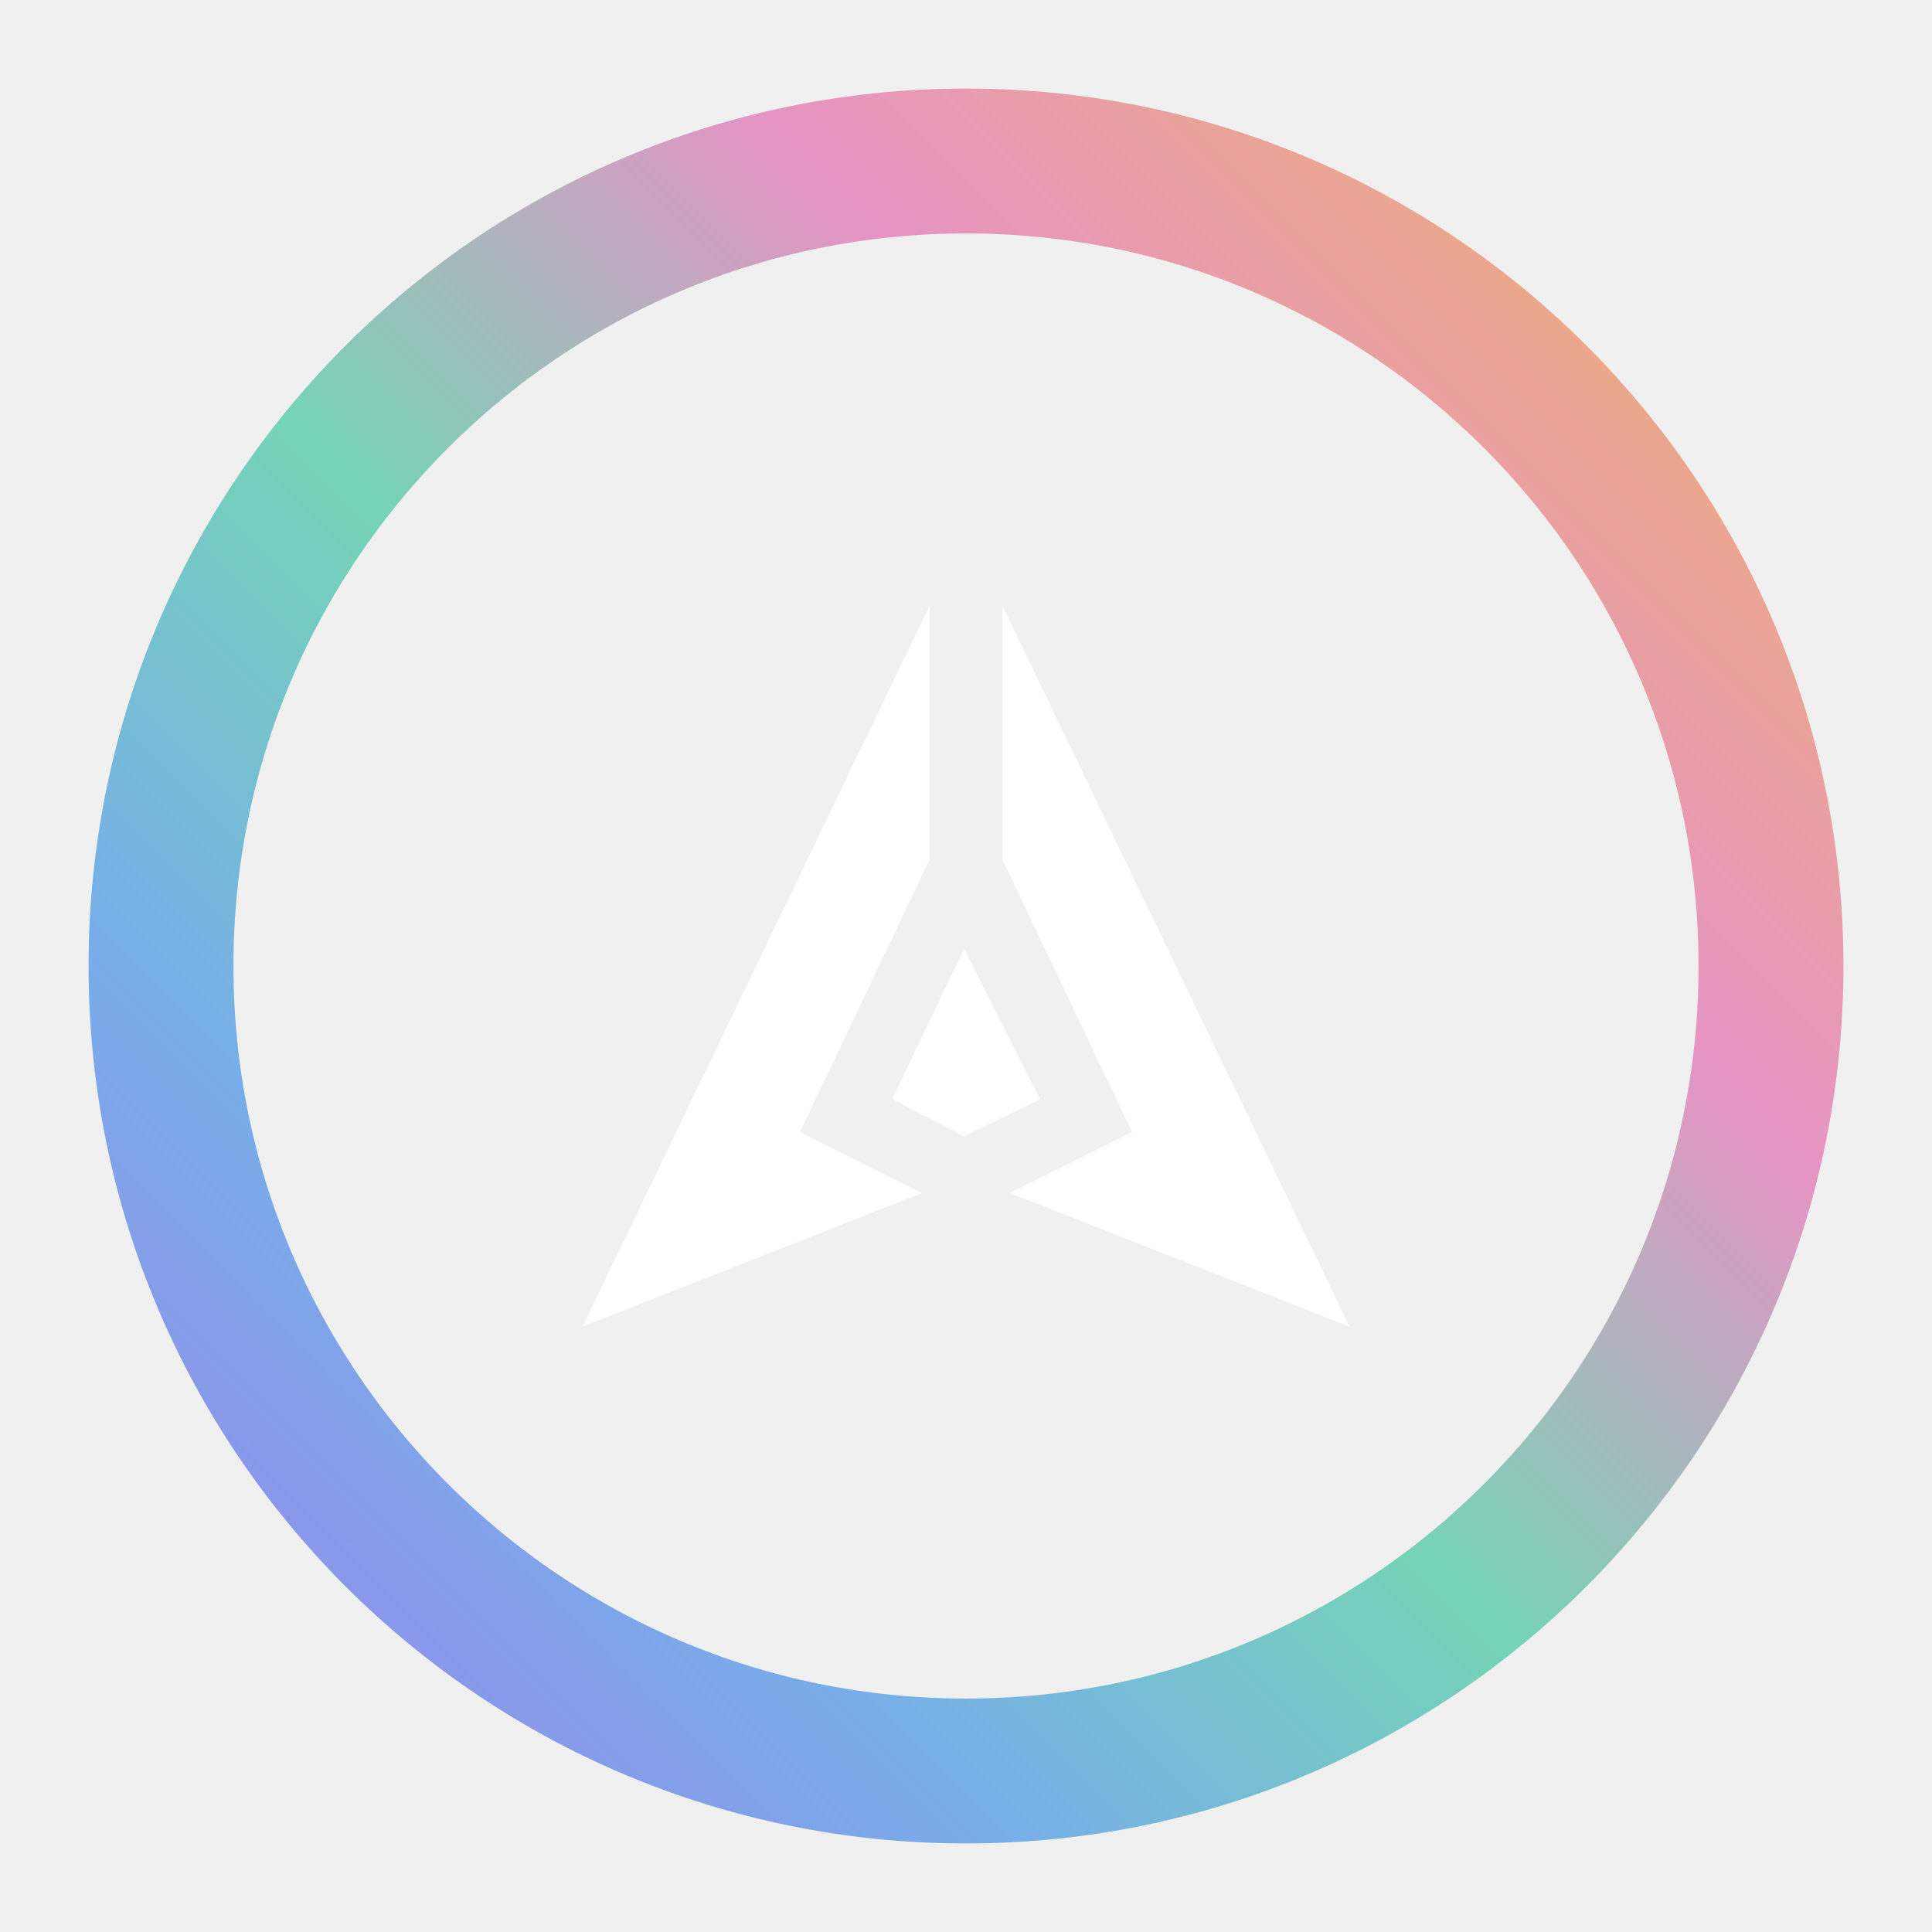
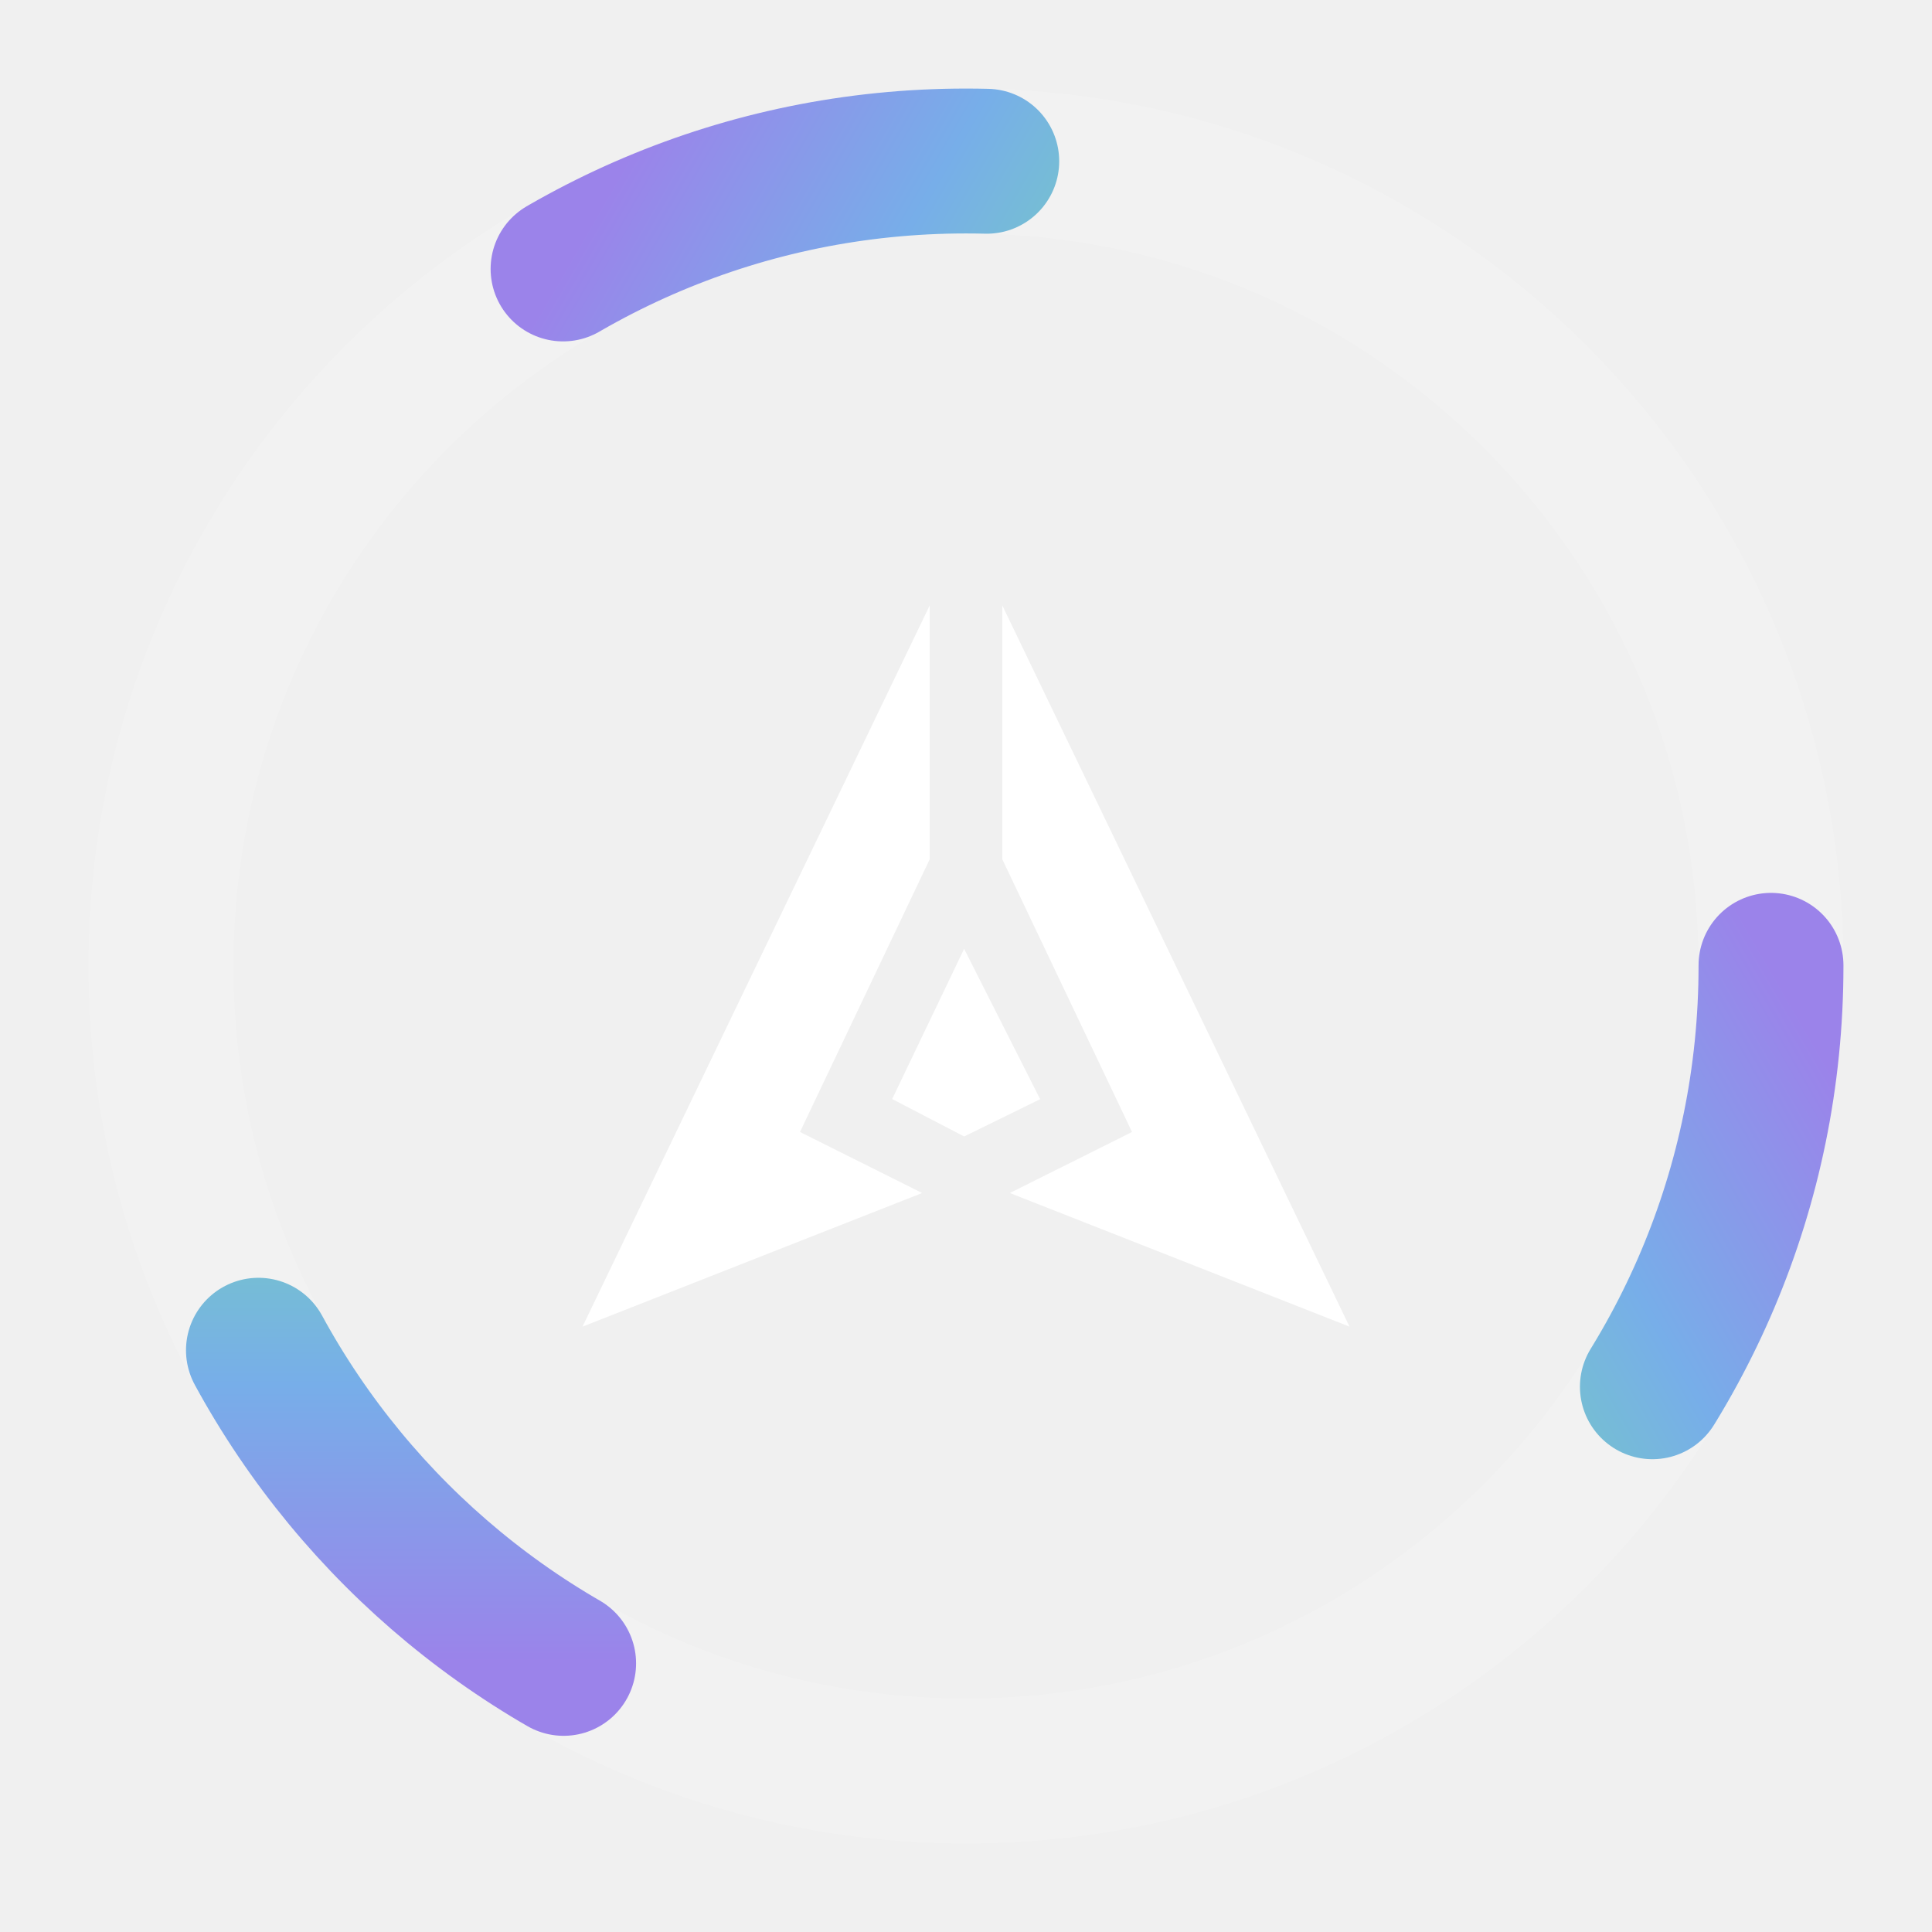
<svg xmlns="http://www.w3.org/2000/svg" viewBox="0 0 48 48" width="48" height="48" role="img" aria-label="Loading">
  <defs>
-     <linearGradient id="glpRainbowD" gradientUnits="userSpaceOnUse" x1="4" y1="44" x2="44" y2="4">
+     <linearGradient id="glpAD" gradientUnits="userSpaceOnUse" x1="44" y1="24" x2="14" y2="41.32">
      <stop offset="0" stop-color="#9B83EA" />
-       <stop offset="0.24" stop-color="#77AEE9" />
-       <stop offset="0.46" stop-color="#75D4B6" />
-       <stop offset="0.70" stop-color="#E694C4" />
-       <stop offset="1" stop-color="#EFB36A" />
+       <stop offset="0.2" stop-color="#77AEE9" />
+       <stop offset="0.4" stop-color="#75D4B6" />
+       <stop offset="0.6" stop-color="#E694C4" />
+       <stop offset="0.8" stop-color="#EFB36A" />
+       <stop offset="1" stop-color="#9B83EA" />
+     </linearGradient>
+     <linearGradient id="glpBD" gradientUnits="userSpaceOnUse" gradientTransform="rotate(120 24 24)" x1="44" y1="24" x2="14" y2="41.32">
+       <stop offset="0" stop-color="#9B83EA" />
+       <stop offset="0.2" stop-color="#77AEE9" />
+       <stop offset="0.4" stop-color="#75D4B6" />
+       <stop offset="0.6" stop-color="#E694C4" />
+       <stop offset="0.8" stop-color="#EFB36A" />
+       <stop offset="1" stop-color="#9B83EA" />
+     </linearGradient>
+     <linearGradient id="glpCD" gradientUnits="userSpaceOnUse" gradientTransform="rotate(240 24 24)" x1="44" y1="24" x2="14" y2="41.32">
+       <stop offset="0" stop-color="#9B83EA" />
+       <stop offset="0.2" stop-color="#77AEE9" />
+       <stop offset="0.4" stop-color="#75D4B6" />
+       <stop offset="0.6" stop-color="#E694C4" />
+       <stop offset="0.8" stop-color="#EFB36A" />
+       <stop offset="1" stop-color="#9B83EA" />
    </linearGradient>
  </defs>
  <style>
+     /* r=20, circumference 125.664. one slot is 41.888. */
+ 
    .gl-track { fill: none; stroke: #FFFFFF; stroke-opacity: .16; stroke-width: 3.6; }
-     .gl-rotor { transform-origin: 24px 24px; animation: gl-rotor 1.6s linear infinite; }
-     .gl-arc {
-       fill: none; stroke: url(#glpRainbowD); stroke-width: 3.6; stroke-linecap: round;
-       animation: gl-arc 1.6s cubic-bezier(.42, 0, .25, 1) infinite;
-     }
-     .gl-core {
-       fill: #FFFFFF; transform-origin: 17.015px 16px;
-       animation: gl-core 1.6s cubic-bezier(.34, 1.4, .5, 1) infinite;
+ 
+     /* the ring advances exactly one slot per round. 120 degrees maps the
+        three fold arrangement onto itself, so the loop point is invisible. */
+     .gl-rotor {
+       transform-origin: 24px 24px;
+       animation: gl-advance 1.6s cubic-bezier(.66, 0, .34, 1) infinite;
    }

-     @keyframes gl-rotor { to { transform: rotate(360deg); } }
-     @keyframes gl-arc {
-       0%   { stroke-dasharray: 9 116.7; stroke-dashoffset: 0; }
-       55%  { stroke-dasharray: 82 43.7; stroke-dashoffset: -20; }
-       100% { stroke-dasharray: 9 116.7; stroke-dashoffset: -125.664; }
+     .gl-seg {
+       fill: none;
+       stroke-width: 3.6;
+       stroke-linecap: round;
+       stroke-dasharray: 11 114.664;
+       animation-duration: 1.6s;
+       animation-timing-function: cubic-bezier(.5, 0, .2, 1);
+       animation-iteration-count: infinite;
    }
-     @keyframes gl-core {
-       0%, 58%, 100% { transform: scale(1);    opacity: .90; }
-       74%           { transform: scale(1.11); opacity: 1; }
+     .gl-seg.s1 { stroke: url(#glpAD); stroke-dashoffset: 0;       animation-name: gl-vote-1; }
+     .gl-seg.s2 { stroke: url(#glpBD); stroke-dashoffset: -41.888; animation-name: gl-vote-2; }
+     .gl-seg.s3 { stroke: url(#glpCD); stroke-dashoffset: -83.776; animation-name: gl-vote-3; }
+ 
+     .gl-core {
+       fill: #FFFFFF;
+       transform-origin: 17.015px 16px;
+       animation: gl-decide 1.6s cubic-bezier(.34, 1.4, .5, 1) infinite;
    }
+ 
+     @keyframes gl-advance {
+       0%, 58% { transform: rotate(0deg); }
+       100%    { transform: rotate(120deg); }
+     }
+ 
+     /* each validator commits its arc in turn. the ring is whole from 46% to
+        58%, which is the moment the decision is reached. */
+     @keyframes gl-vote-1 {
+       0%        { stroke-dasharray: 11 114.664; }
+       30%, 58%  { stroke-dasharray: 40 85.664; }
+       78%, 100% { stroke-dasharray: 11 114.664; }
+     }
+     @keyframes gl-vote-2 {
+       0%, 10%   { stroke-dasharray: 11 114.664; }
+       38%, 58%  { stroke-dasharray: 40 85.664; }
+       86%, 100% { stroke-dasharray: 11 114.664; }
+     }
+     @keyframes gl-vote-3 {
+       0%, 20%   { stroke-dasharray: 11 114.664; }
+       46%, 58%  { stroke-dasharray: 40 85.664; }
+       94%, 100% { stroke-dasharray: 11 114.664; }
+     }
+ 
+     @keyframes gl-decide {
+       0%, 42%   { transform: scale(1);    opacity: .88; }
+       56%       { transform: scale(1.13); opacity: 1; }
+       76%, 100% { transform: scale(1);    opacity: .88; }
+     }
+ 
+ 
    @media (prefers-reduced-motion: reduce) {
-       .gl-rotor { animation: none; transform: rotate(-90deg); }
-       .gl-arc   { animation: none; stroke-dasharray: 82 43.7; stroke-dashoffset: -20; }
+       .gl-rotor { animation: none; }
+       .gl-seg   { animation: none; stroke-dasharray: 30 95.664; }
      .gl-core  { animation: none; opacity: 1; }
    }
  </style>
  <circle class="gl-track" cx="24" cy="24" r="20" />
  <g class="gl-rotor">
-     <circle class="gl-arc" cx="24" cy="24" r="20" />
+     <circle class="gl-seg s1" cx="24" cy="24" r="20" />
+     <circle class="gl-seg s2" cx="24" cy="24" r="20" />
+     <circle class="gl-seg s3" cx="24" cy="24" r="20" />
  </g>
  <g transform="translate(14.472 15.04) scale(0.56)">
    <g class="gl-core">
      <path d="M15.406 11.261L9.649 23.364L15.069 26.072L0 32L15.406 0V11.261Z" />
      <path d="M18.623 11.261L24.38 23.364L18.96 26.072L34.029 32L18.623 0V11.261Z" />
      <path d="M16.931 15.239L20.304 21.909L16.931 23.562L13.739 21.902L16.931 15.239Z" />
    </g>
  </g>
</svg>
